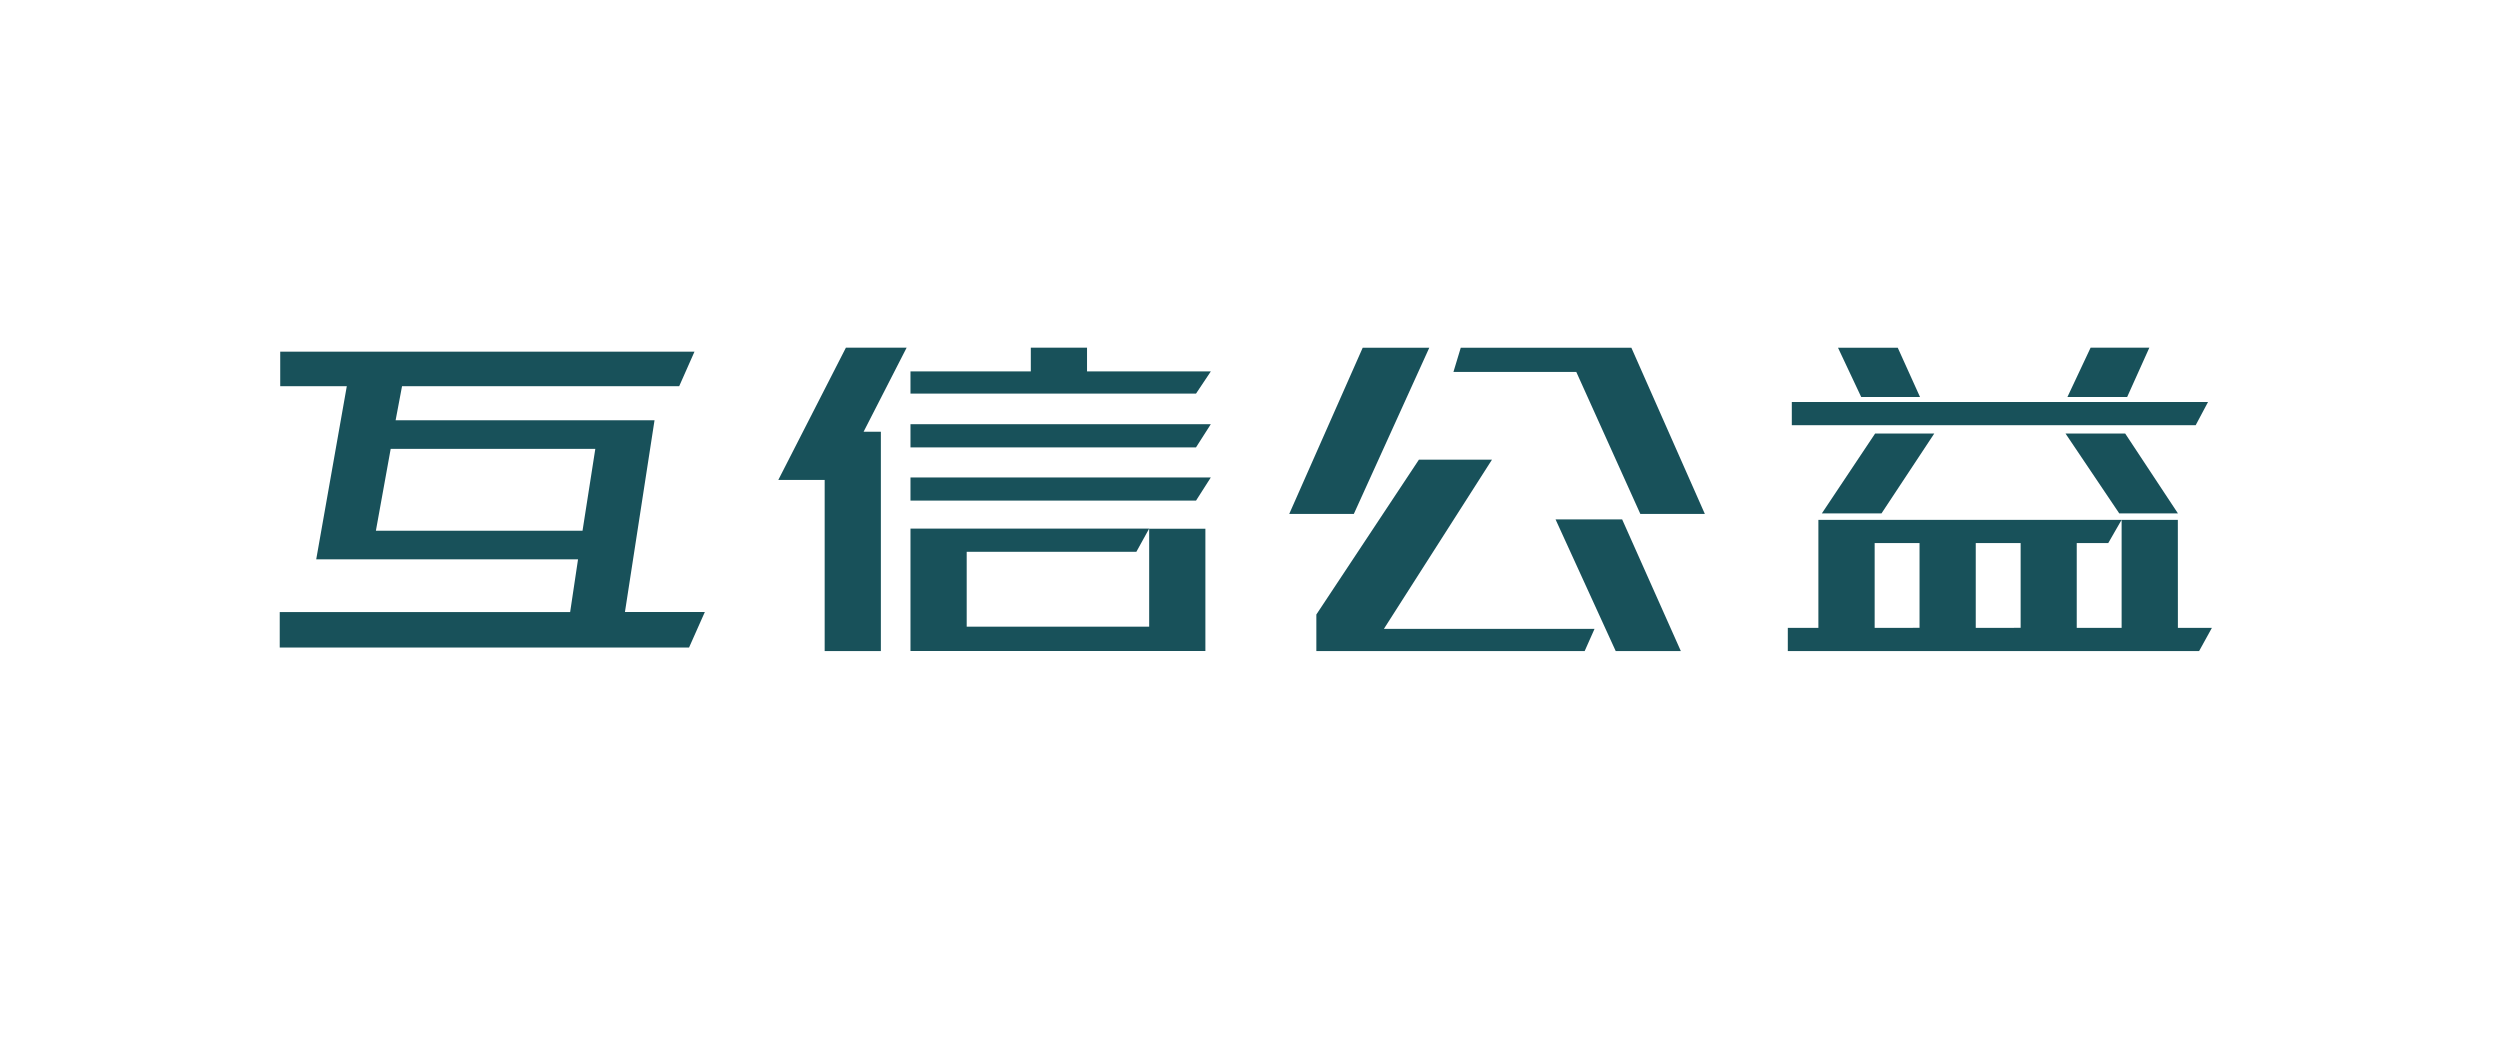
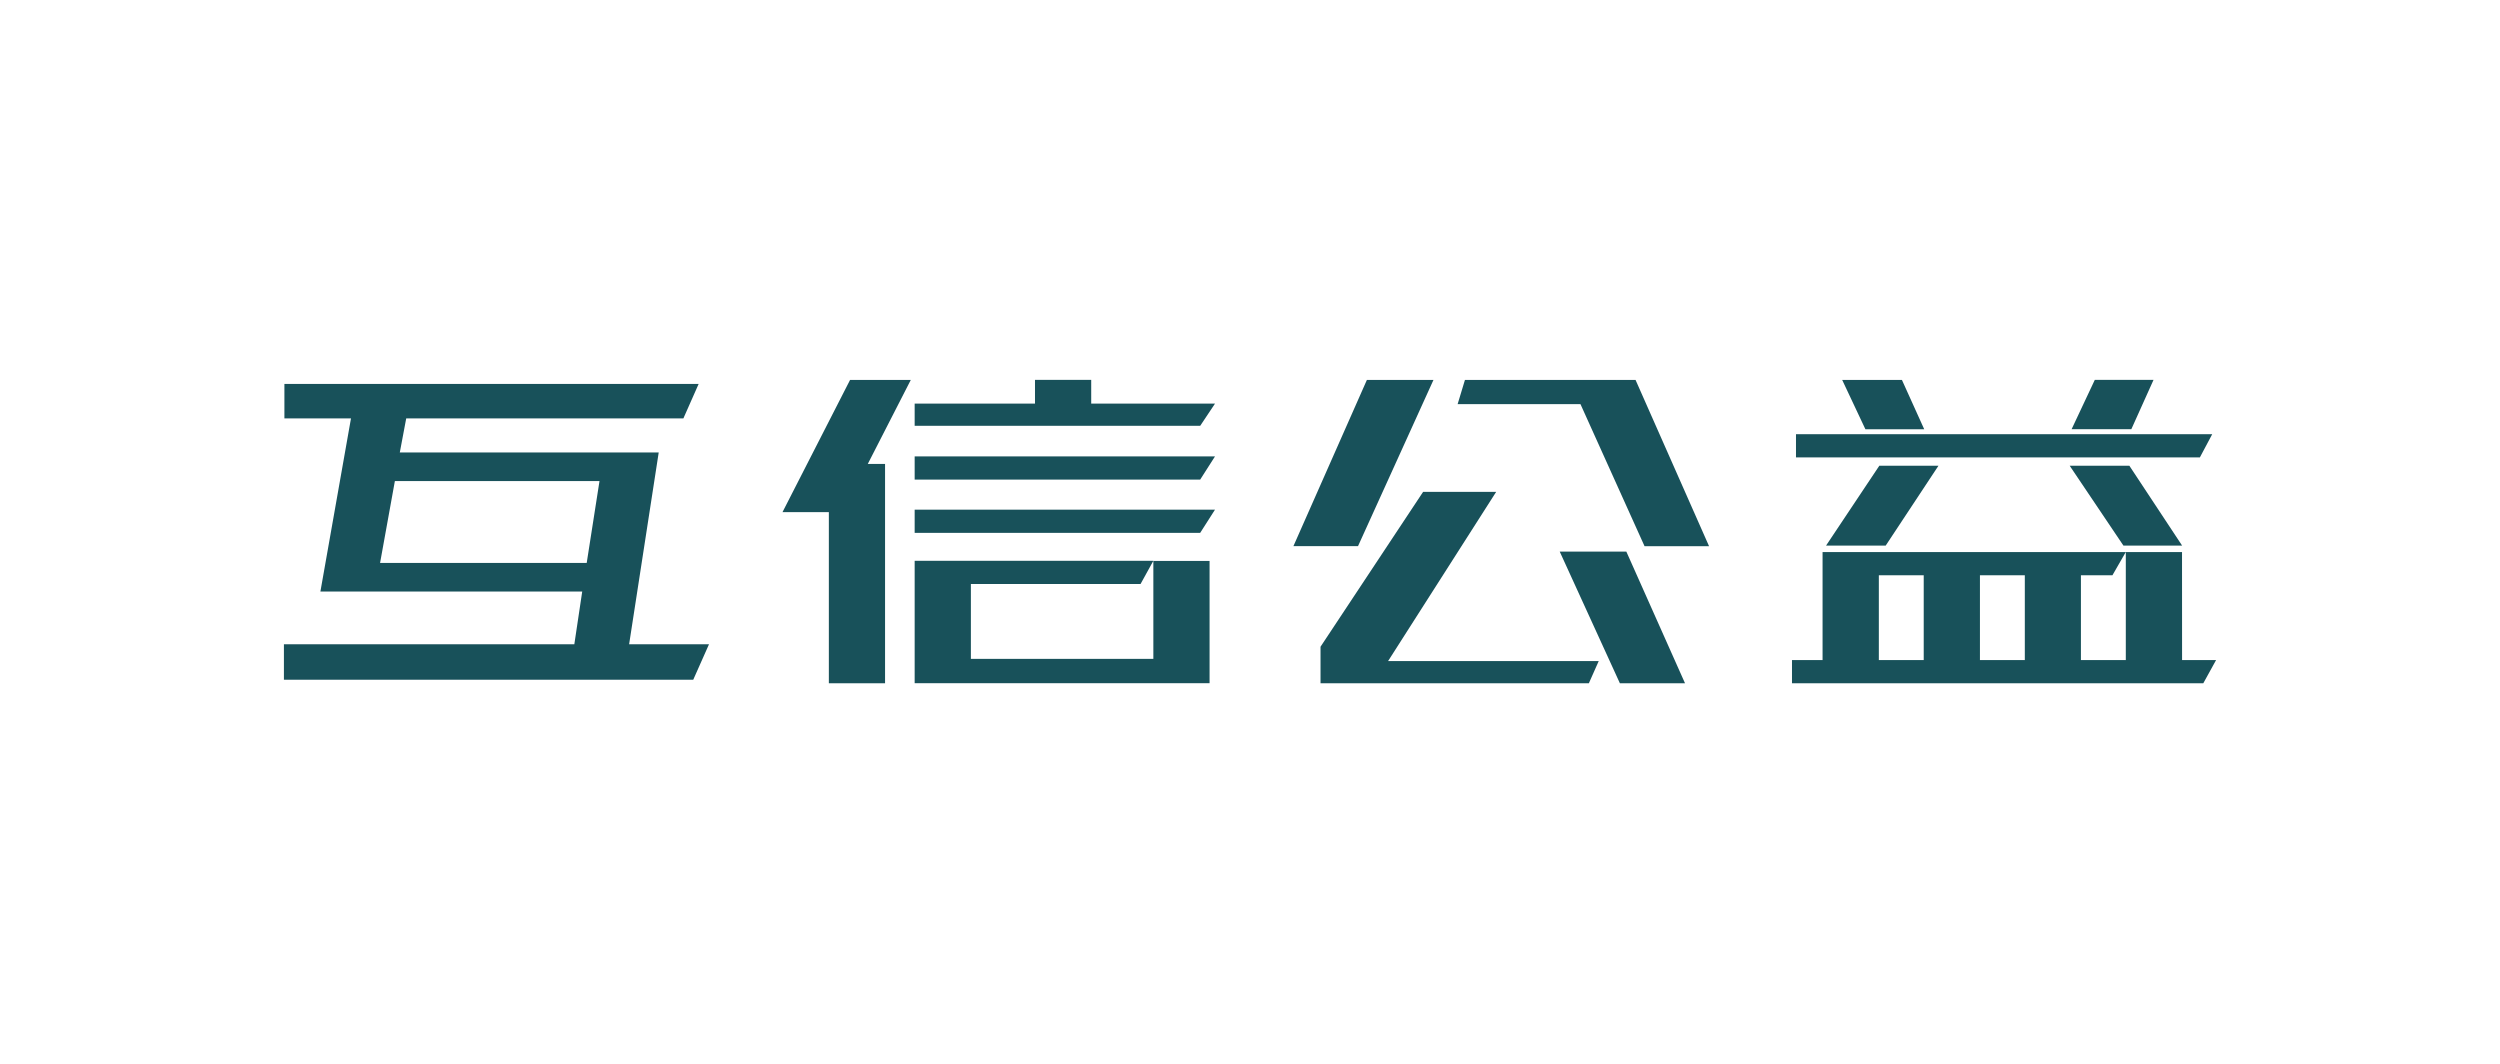
- <svg xmlns="http://www.w3.org/2000/svg" id="图层_1" data-name="图层 1" viewBox="0 0 1368.73 582.06">
+ <svg xmlns="http://www.w3.org/2000/svg" data-name="图层 1" width="1368.73" height="582.06">
+   <rect id="backgroundrect" width="100%" height="100%" fill="none" />
  <defs>
-     <style>.cls-1{fill:#18515a;}</style>
+     <style>
+       .cls-1{fill:#18515a}
+     </style>
  </defs>
-   <path class="cls-1" d="M220.11,211.45l-3.51,18.63H358.35l-16.2,105h43.74l-8.64,19.44H153.15V335.11h159l4.32-28.89H173.13l16.74-94.77H153.42v-18.9h226.8l-8.37,18.9Zm-6.21,34.29-8.1,44.82H318.93l7-44.82Z" />
-   <path class="cls-1" d="M451.5,262.75l-25.38,0,37-72.39h33.25l-23.55,46h9.45V356.44H451.5Zm143.64-59.4h67.77l-8.1,12.15H498.48V203.35h65.88v-13h30.78Zm-96.66,28.89H662.91l-8.1,12.69H498.48Zm0,29.16H662.91l-8.1,12.69H498.48Zm161.46,95H498.48v-67H629.16l-7,12.69H529.26v41h99.9V289.48h30.78Z" />
-   <path class="cls-1" d="M741.21,281.38H705.84l40.23-91h36.45Zm16.47,62.91H873l-5.4,12.15H720.69v-20l56.16-84.78h40ZM863,203.62H795.75l4-13.23h93.42l40.23,91H898.08Zm25.11,80.73,32.13,72.09H884.58l-32.94-72.09Z" />
-   <path class="cls-1" d="M1192.38,343.75H1211l-7,12.69H978.81V343.75h16.74V284.62h166l-7.29,12.69H1137v46.44h24.57V284.62h30.78ZM981,220.09h227.88l-6.75,12.69H981Zm16.45,61,29.17-43.74H1059l-28.9,43.74Zm53.75-63.72H1019l-12.71-27H1039Zm-.27,126.36V297.31h-24.57v46.44Zm55.35,0V297.31h-24.57v46.44Zm24.57-106.38h32.67l28.89,43.74h-32.13Zm45.9-47-12.15,27H1131.9l12.69-27Z" />
+   <g class="currentLayer">
+     <g>
+       <path class="cls-1" d="M1194.67 361.385h18.62l-7 12.69H981.1v-12.69h16.74v-59.13h166l-7.29 12.69h-17.26v46.44h24.57v-59.13h30.78zm-211.38-123.66h227.88l-6.75 12.69H983.29zm16.45 61l29.17-43.74h32.38l-28.9 43.74zm53.75-63.72h-32.2l-12.71-27h32.71zm-.27 126.36v-46.42h-24.57v46.44zm55.35 0v-46.42H1084v46.44zm24.57-106.38h32.67l28.89 43.74h-32.13zm45.9-47l-12.15 27h-32.7l12.69-27z" id="svg_4" />
+       <path class="cls-1" d="M743.5 299.015h-35.37l40.23-91h36.45zm16.47 62.91h115.32l-5.4 12.15H722.98v-20l56.16-84.78h40zm105.32-140.67h-67.25l4-13.23h93.42l40.23 91h-35.32zm25.11 80.73l32.13 72.09h-35.66l-32.94-72.09z" id="svg_3" />
+       <path class="cls-1" d="M453.79 280.385h-25.38l37-72.39h33.25l-23.55 46h9.45v120.08h-30.77zm143.64-59.4h67.77l-8.1 12.15H500.77v-12.15h65.88v-13h30.78zm-96.66 28.89H665.2l-8.1 12.69H500.77zm0 29.16H665.2l-8.1 12.69H500.77zm161.46 95H500.77v-67h130.68l-7 12.69h-92.9v41h99.9v-53.61h30.78z" id="svg_2" />
+       <path class="cls-1" d="M222.4 229.085l-3.51 18.63h141.75l-16.2 105h43.74l-8.64 19.44h-224.1v-19.41h159l4.32-28.89H175.42l16.74-94.77h-36.45v-18.9h226.8l-8.37 18.9zm-6.21 34.29l-8.1 44.82h113.13l7-44.82z" id="svg_1" />
+     </g>
+   </g>
</svg>
